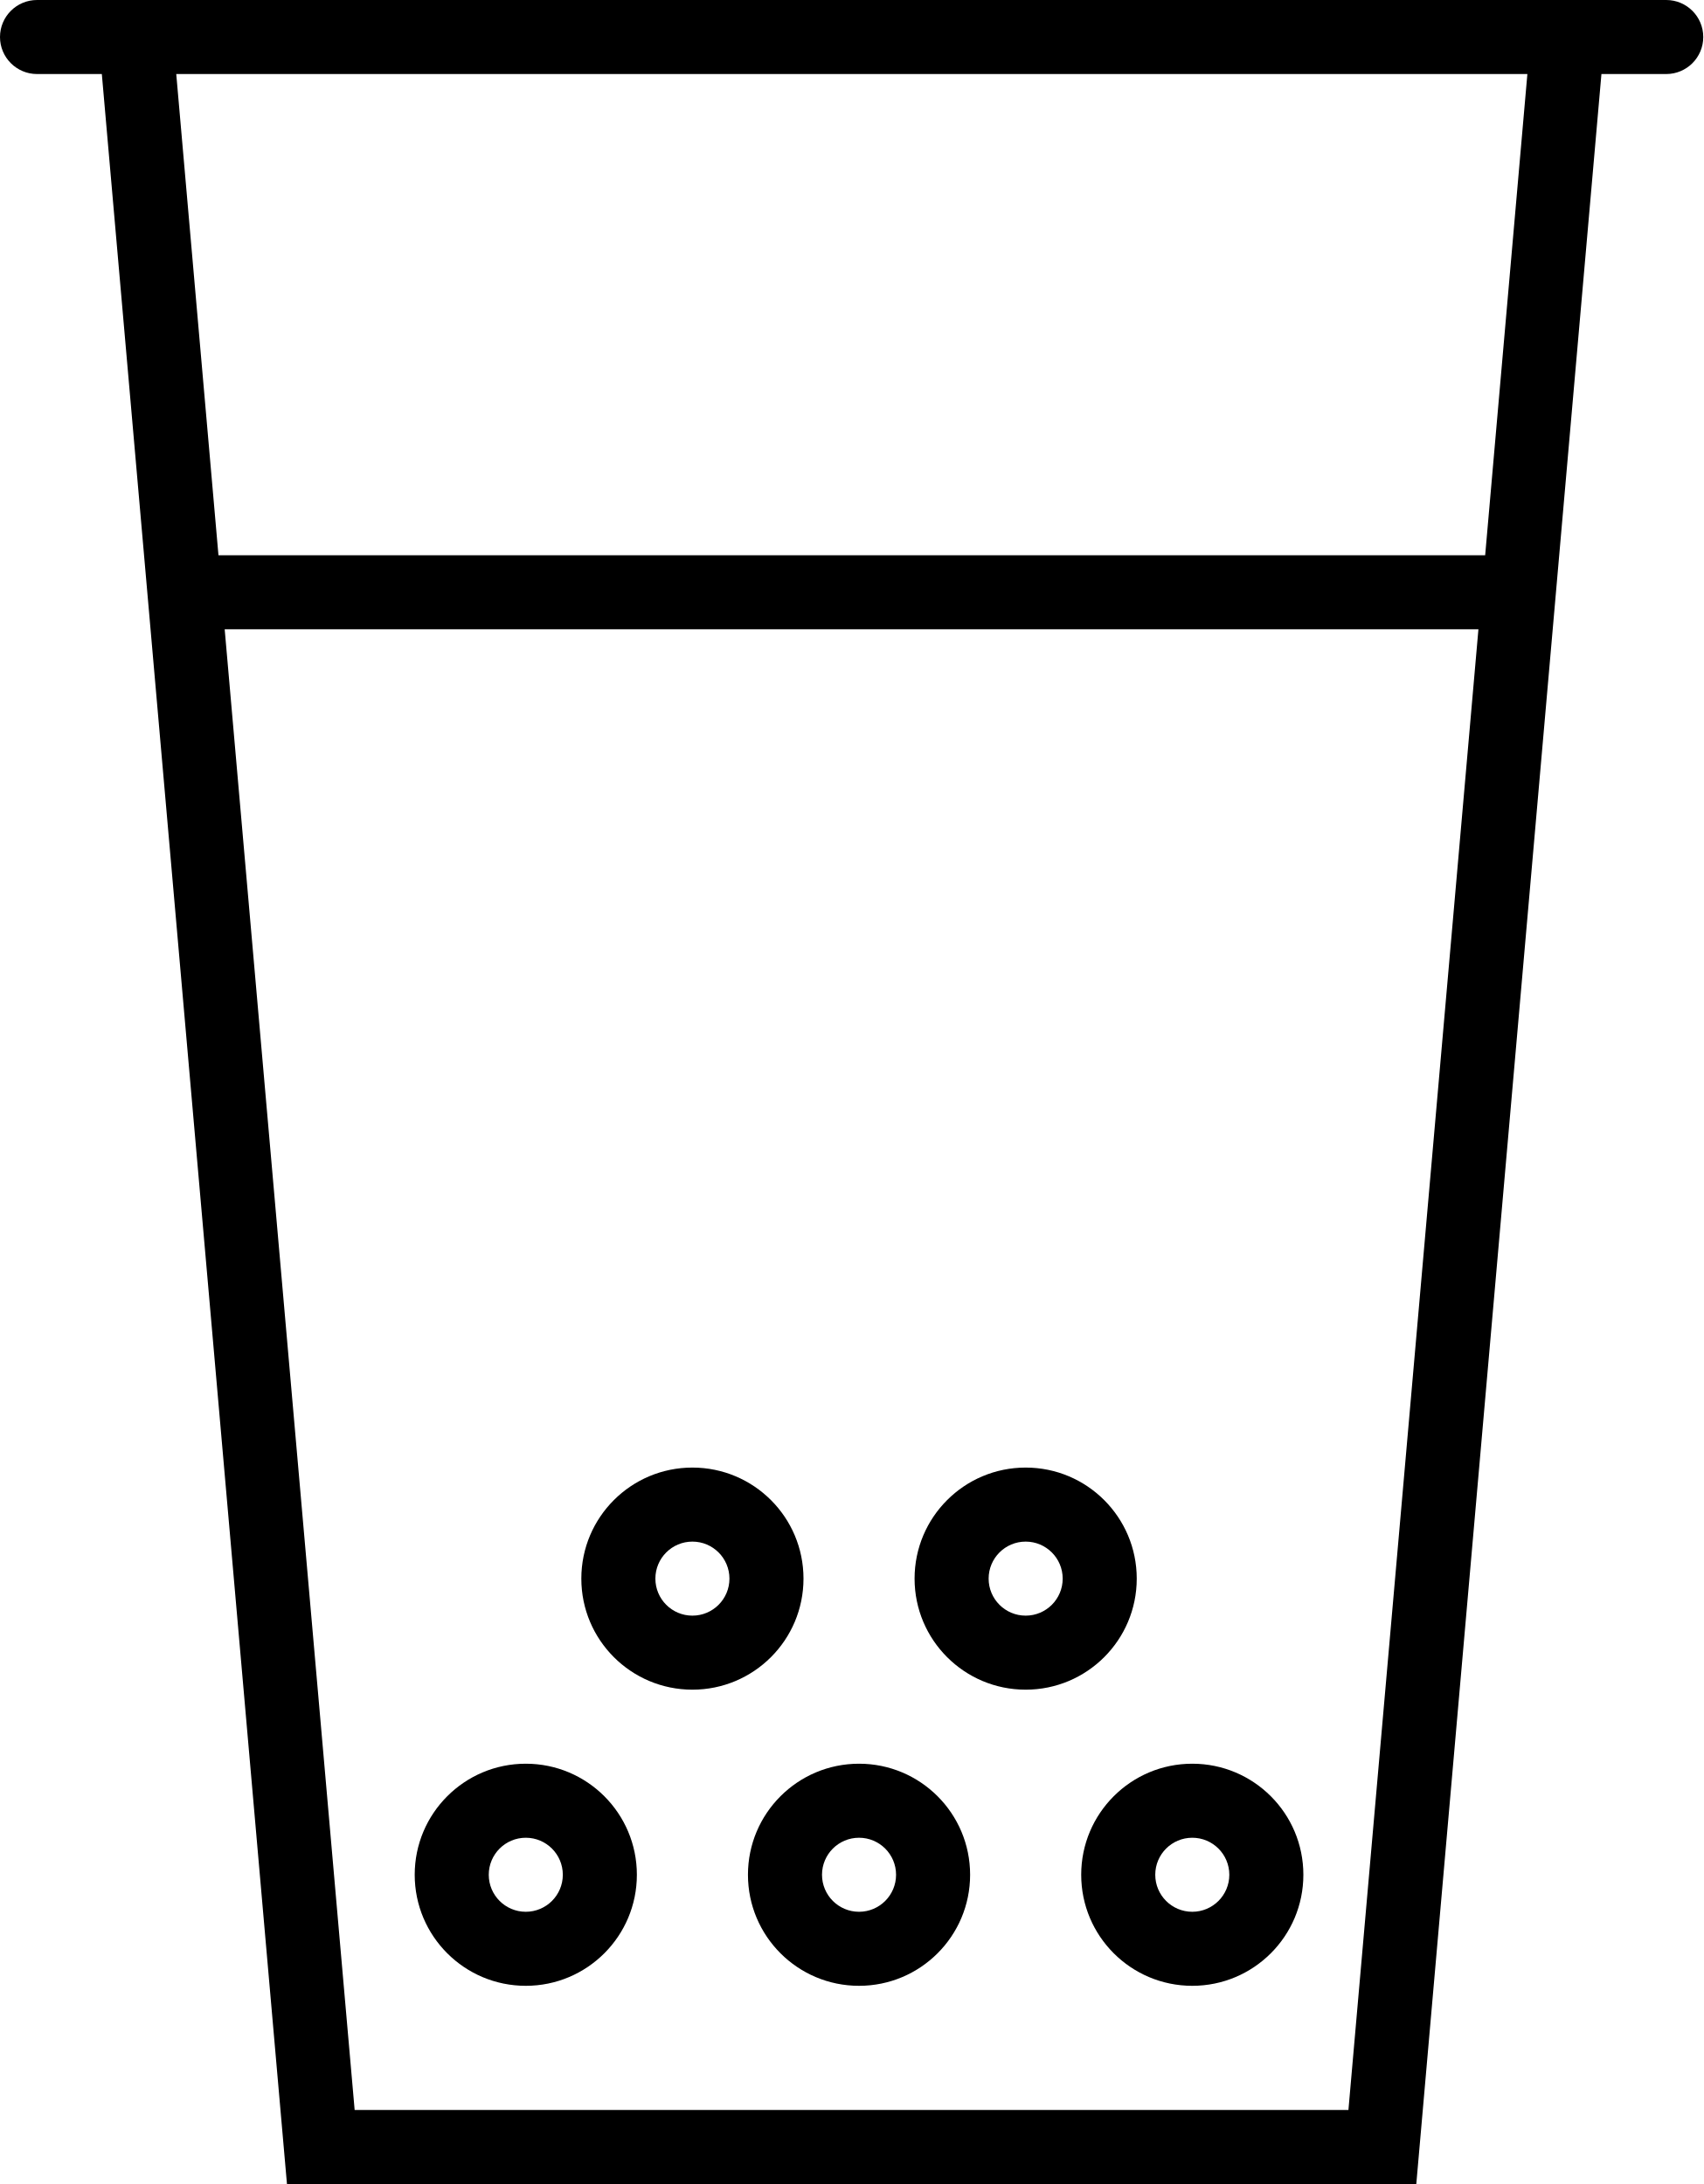
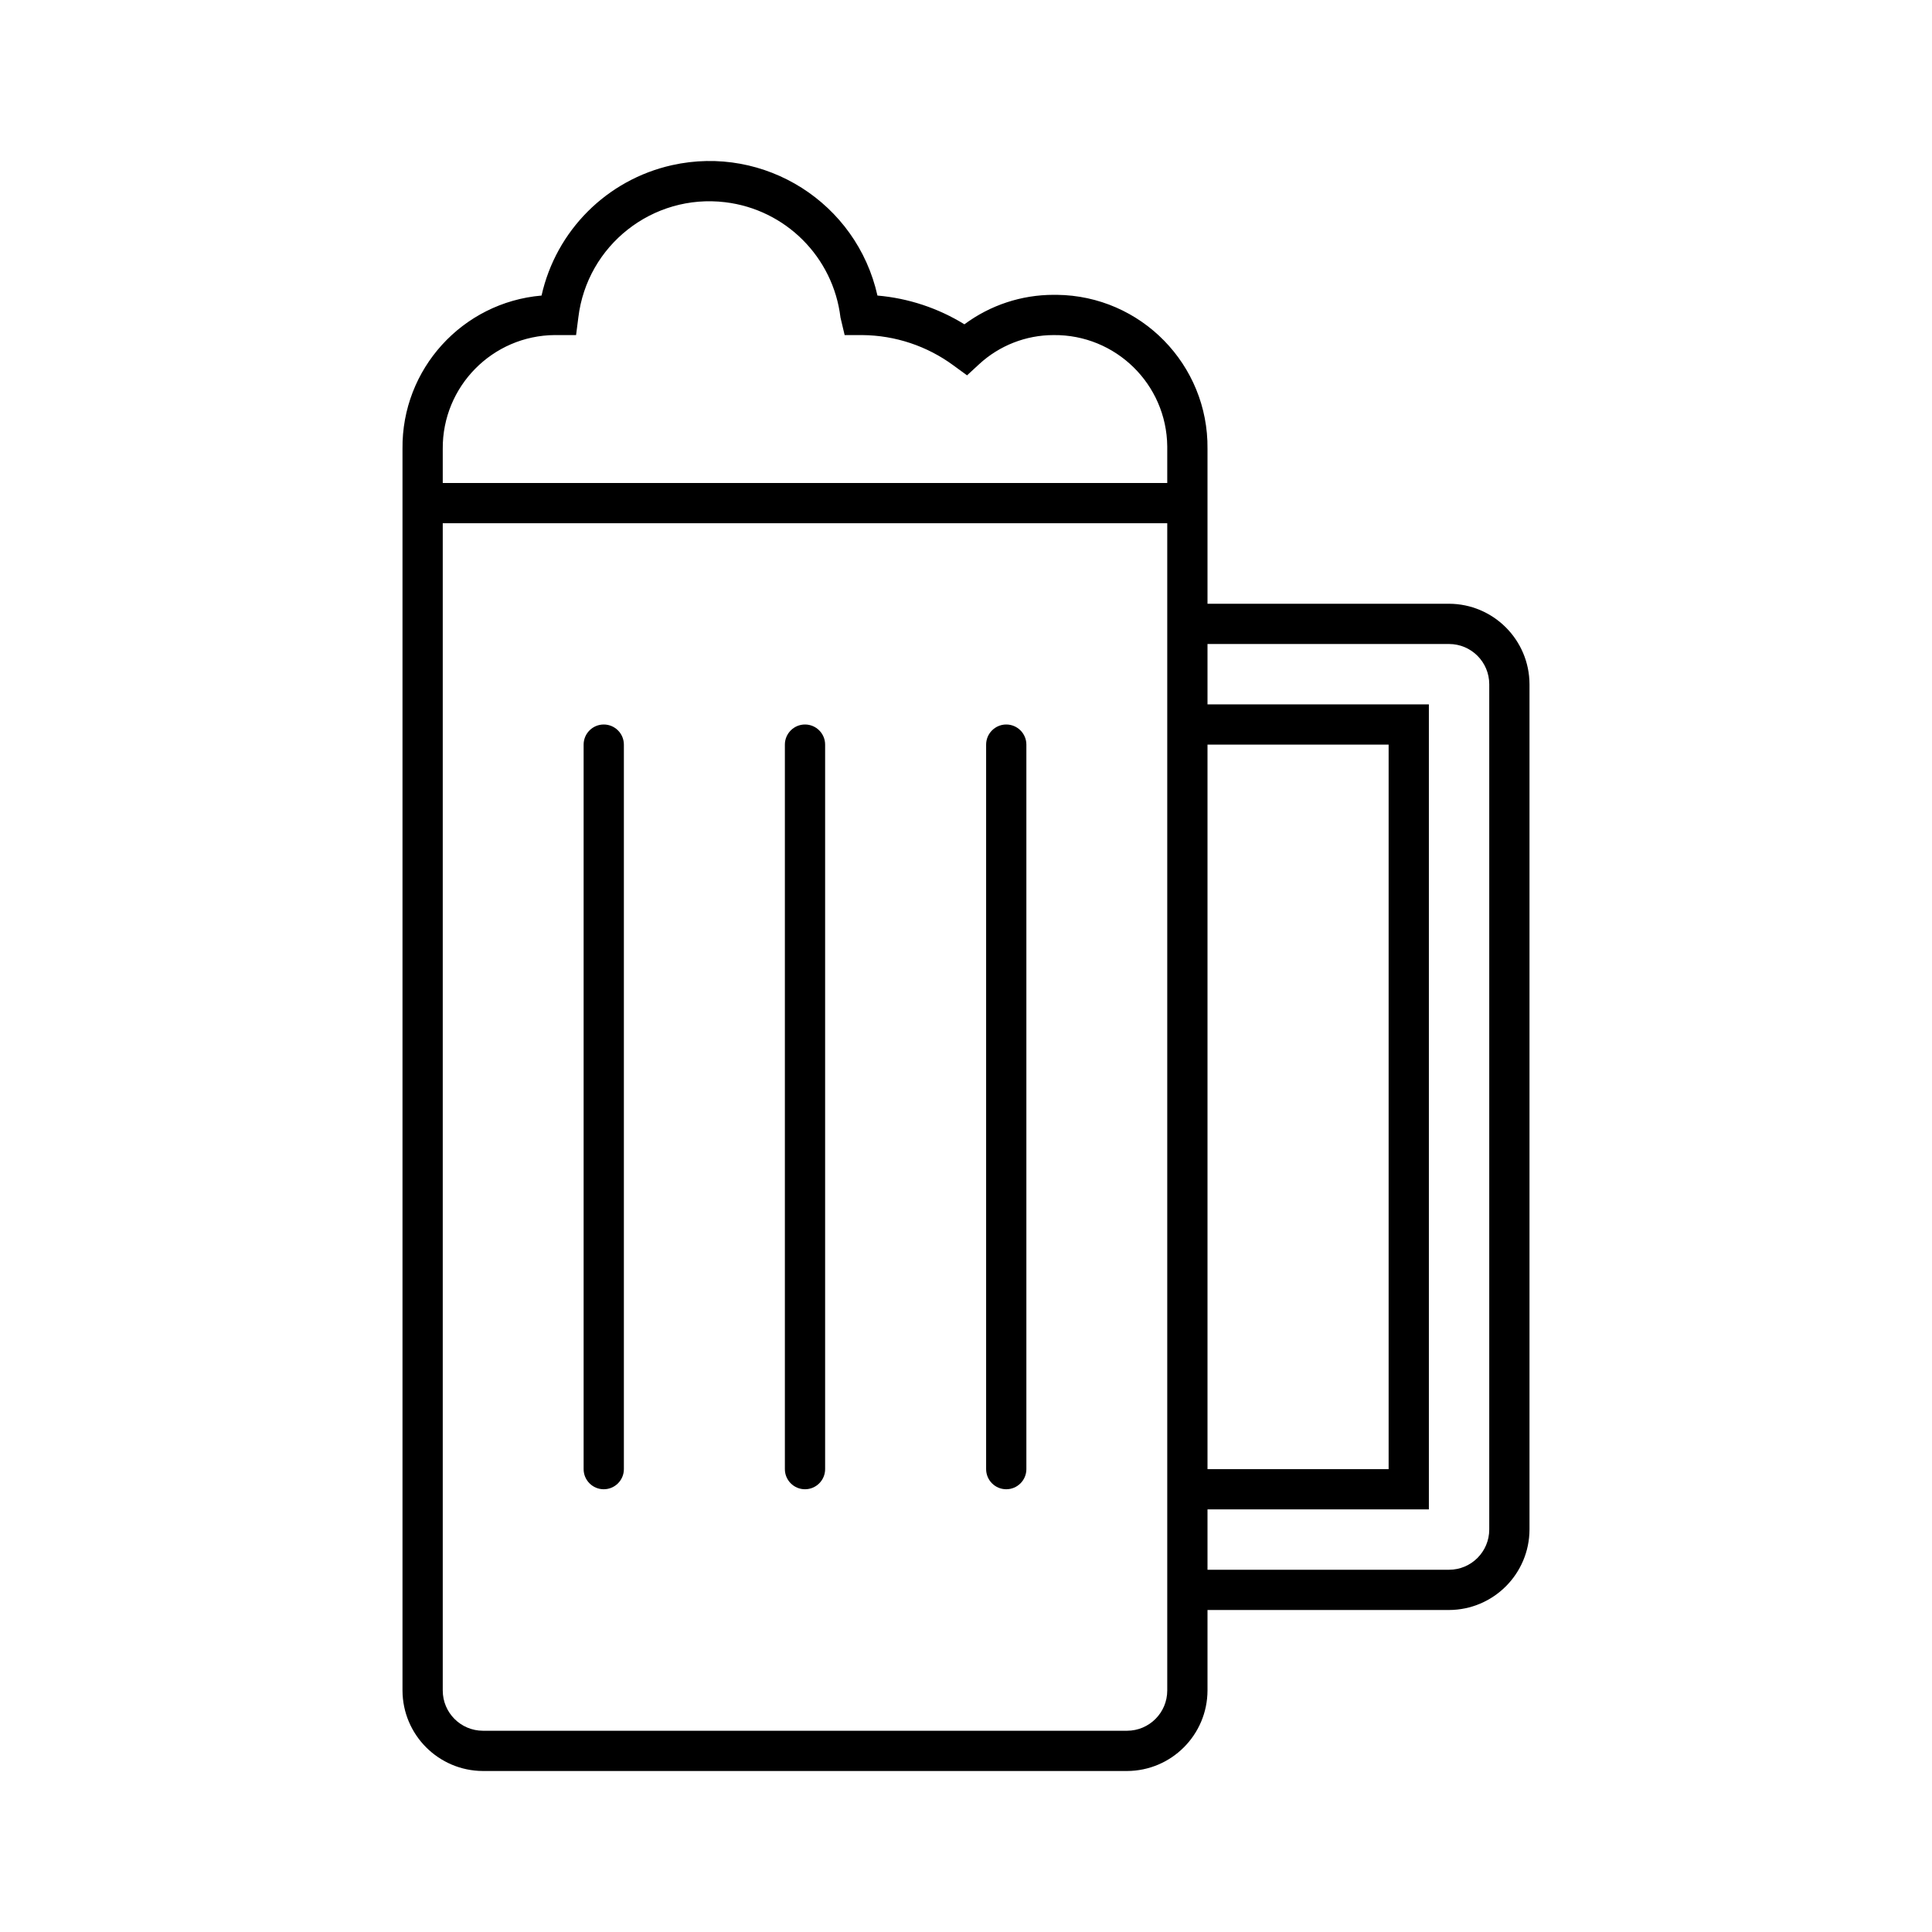
- <svg xmlns="http://www.w3.org/2000/svg" viewBox="0 0 46 59">
-   <g id="beer" transform="translate(-289.422 -145.881)" style="fill: currentColor;" stroke-width="1.5">
-     <path id="Pfad_1" data-name="Pfad 1" d="M334.422,145.881h-44a1,1,0,0,0,0,2h1.75l5,57h30.5l5-57h1.75a1,1,0,0,0,0-2Zm-22.55,0h0Zm18.8,2-1.14,13H295.322l-1.14-13Zm-4.833,55H299l-3.51-40h33.86Zm3.68-42,1.14-13Z" />
-     <path id="Pfad_2" data-name="Pfad 2" d="M311.122,188.527a3,3,0,1,0-3,3A3,3,0,0,0,311.122,188.527Zm-3,1a1,1,0,1,1,1-1A1,1,0,0,1,308.122,189.527Z" />
-     <path id="Pfad_3" data-name="Pfad 3" d="M320.122,188.527a3,3,0,1,0-3,3A3,3,0,0,0,320.122,188.527Zm-3,1a1,1,0,1,1,1-1A1,1,0,0,1,317.122,189.527Z" />
-     <path id="Pfad_4" data-name="Pfad 4" d="M303.622,193.527a3,3,0,1,0,3,3A3,3,0,0,0,303.622,193.527Zm0,4a1,1,0,1,1,1-1A1,1,0,0,1,303.622,197.527Z" />
-     <path id="Pfad_5" data-name="Pfad 5" d="M312.622,193.527a3,3,0,1,0,3,3A3,3,0,0,0,312.622,193.527Zm0,4a1,1,0,1,1,1-1A1,1,0,0,1,312.622,197.527Z" />
-     <path id="Pfad_6" data-name="Pfad 6" d="M321.622,193.527a3,3,0,1,0,3,3A3,3,0,0,0,321.622,193.527Zm0,4a1,1,0,1,1,1-1A1,1,0,0,1,321.622,197.527Z" />
+ <svg xmlns="http://www.w3.org/2000/svg" viewBox="0 0 96 96" xml:space="preserve" overflow="hidden" style="fill: currentColor;">
+   <g transform="translate(-390 -466)">
+     <path d="M462 496 450 496 450 488.3C450.046 484.121 446.694 480.695 442.515 480.65 442.46 480.649 442.405 480.649 442.35 480.65 440.755 480.65 439.202 481.164 437.921 482.115 436.612 481.307 435.132 480.818 433.6 480.686 432.568 476.077 427.996 473.177 423.387 474.208 420.155 474.932 417.632 477.455 416.909 480.686 412.969 481.026 409.957 484.345 410 488.3L410 550C410.007 552.206 411.794 553.993 414 554L446 554C448.206 553.993 449.993 552.206 450 550L450 546 462 546C464.206 545.993 465.993 544.206 466 542L466 500C465.993 497.794 464.206 496.007 462 496ZM448 550C448 551.105 447.105 552 446 552L414 552C412.895 552 412 551.105 412 550L412 492 448 492ZM448 490 412 490 412 488.3C411.978 485.201 414.473 482.67 417.572 482.649 417.63 482.648 417.687 482.649 417.745 482.65L418.625 482.65 418.737 481.777C419.17 478.18 422.437 475.615 426.034 476.048 429.036 476.409 431.402 478.775 431.763 481.777L431.97 482.65 432.85 482.65C434.486 482.664 436.075 483.195 437.39 484.167L438.052 484.651 438.652 484.097C439.659 483.167 440.979 482.651 442.35 482.65 445.437 482.617 447.967 485.092 448 488.179 448 488.22 448 488.26 448 488.3ZM450 503 459 503 459 539 450 539ZM464 542C464 543.105 463.105 544 462 544L450 544 450 541 461 541 461 501 450 501 450 498 462 498C463.105 498 464 498.895 464 500Z" />
+     <path d="M420 540C420.552 540 421 539.552 421 539L421 503C421 502.448 420.552 502 420 502 419.448 502 419 502.448 419 503L419 539C419 539.552 419.448 540 420 540Z" />
+     <path d="M430 540C430.552 540 431 539.552 431 539L431 503C431 502.448 430.552 502 430 502 429.448 502 429 502.448 429 503L429 539C429 539.552 429.448 540 430 540Z" />
+     <path d="M440 540C440.552 540 441 539.552 441 539L441 503C441 502.448 440.552 502 440 502 439.448 502 439 502.448 439 503L439 539C439 539.552 439.448 540 440 540Z" />
  </g>
</svg>
